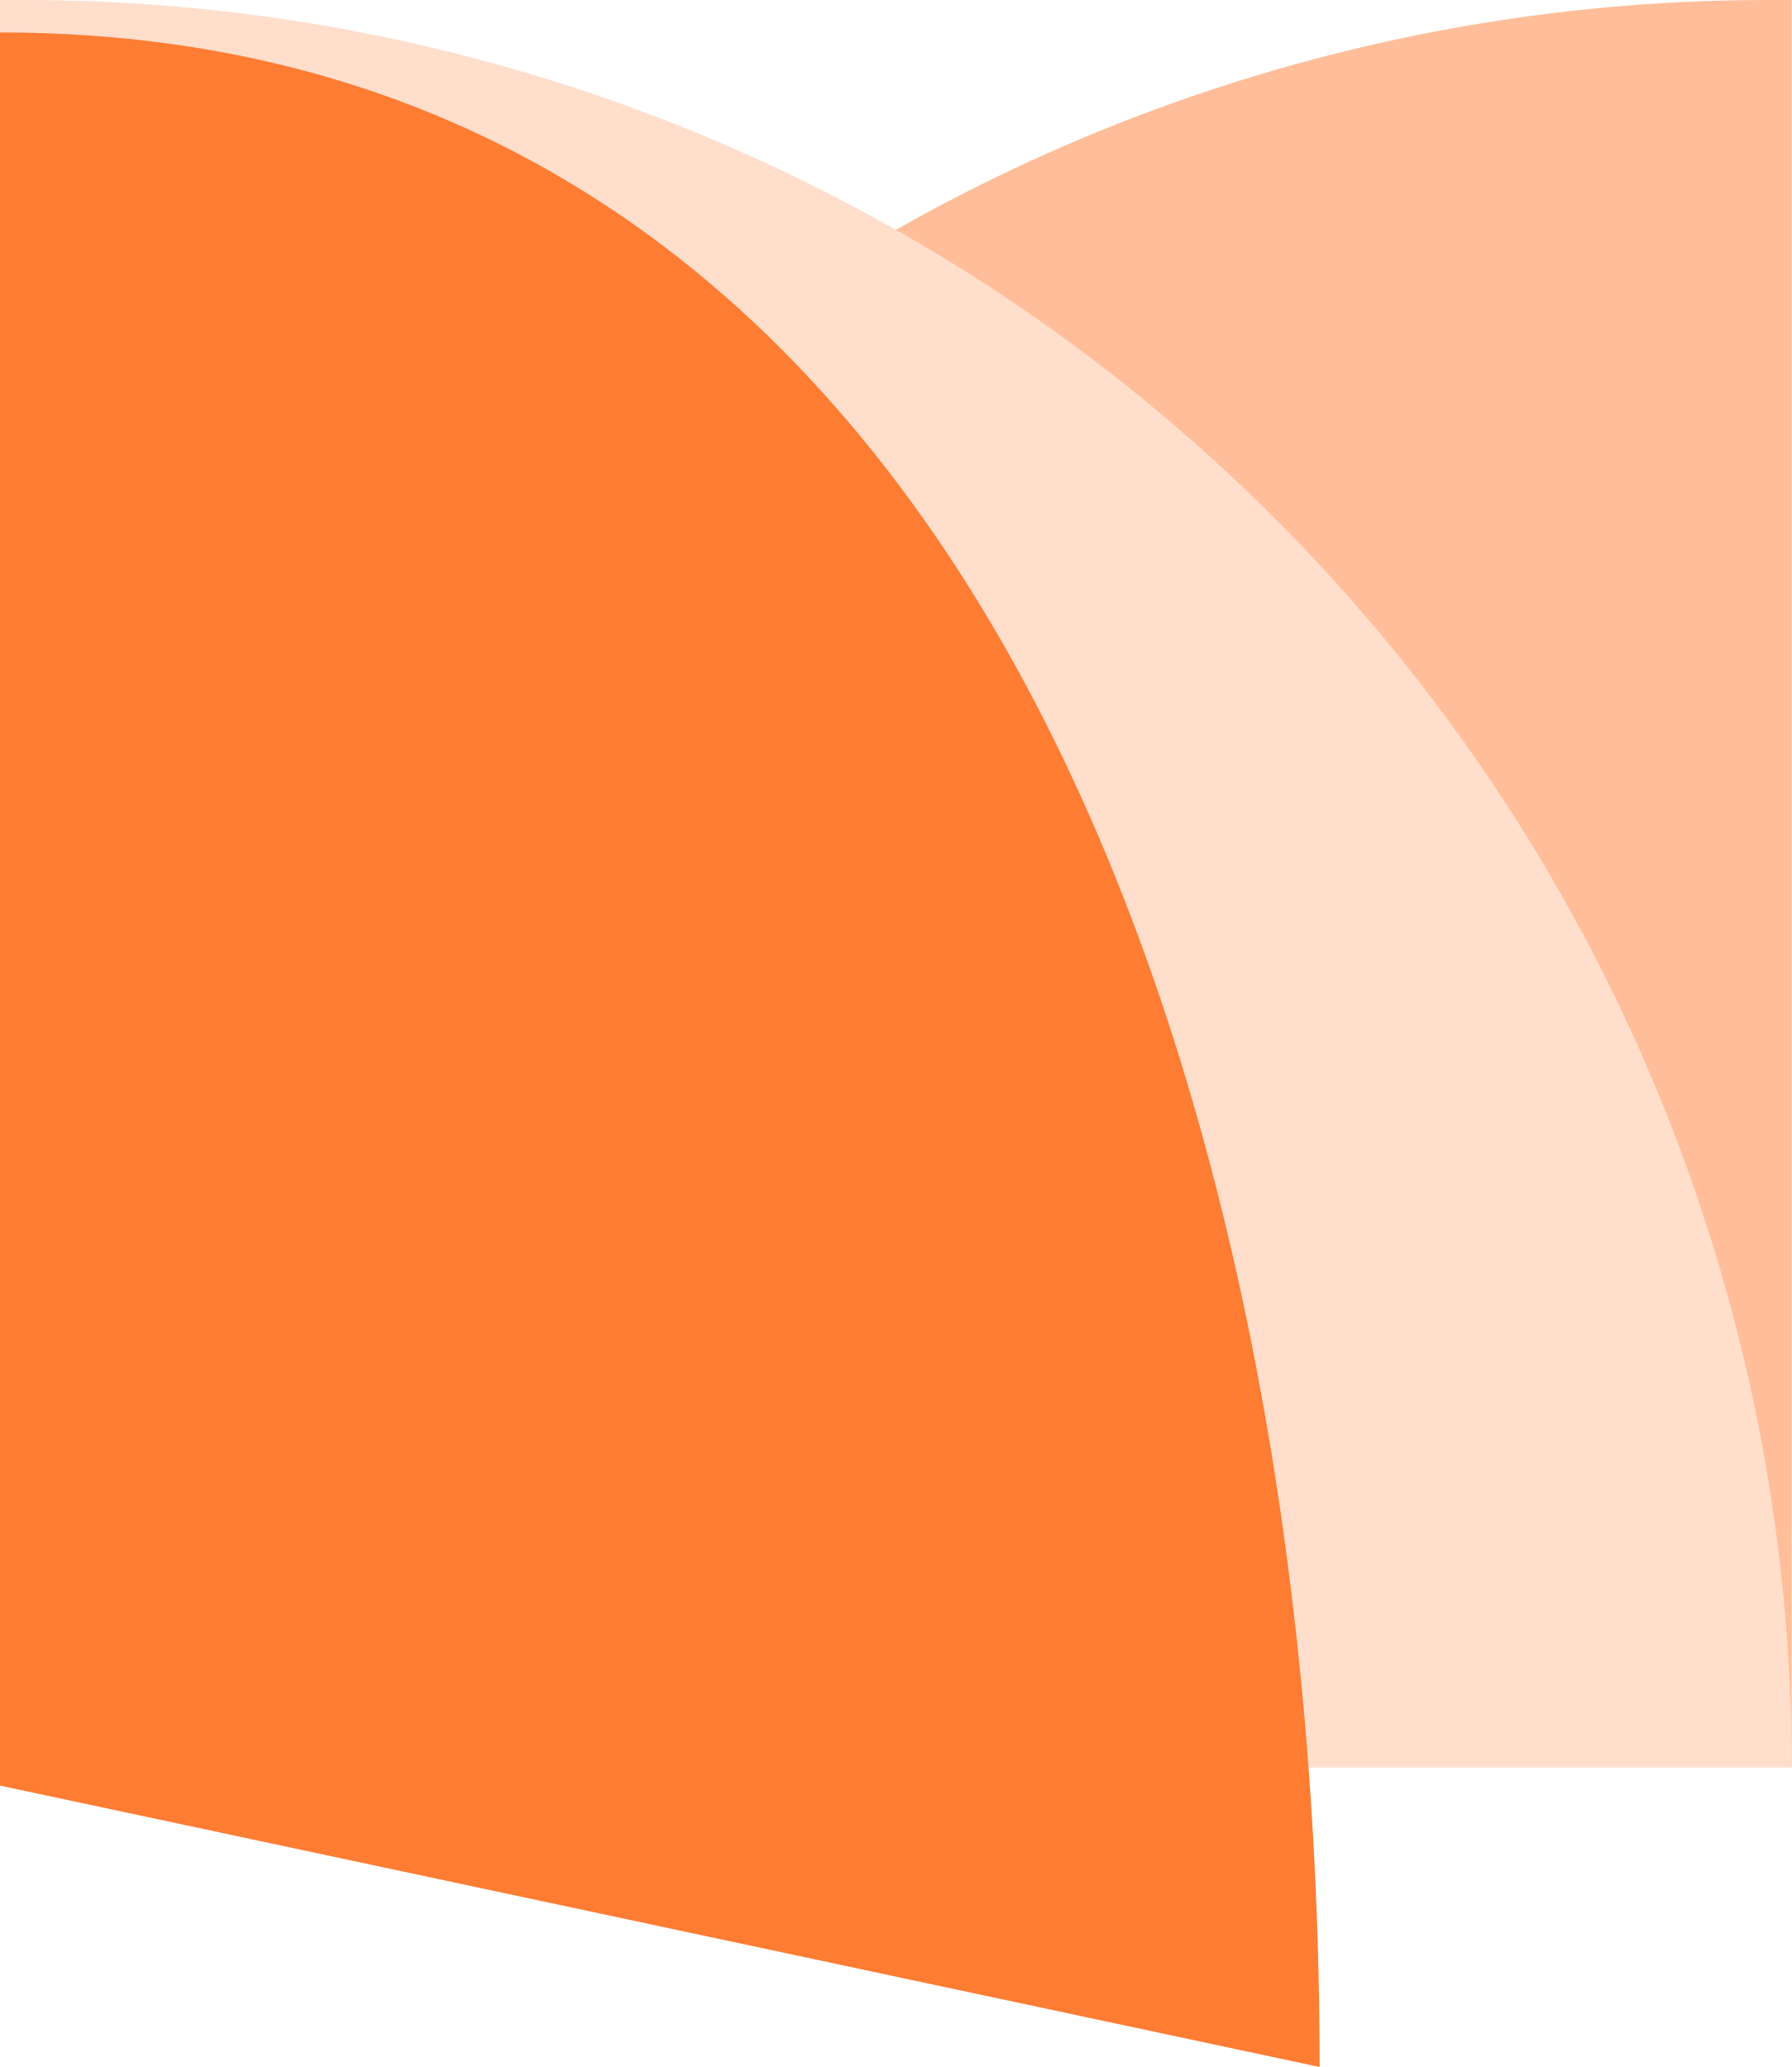
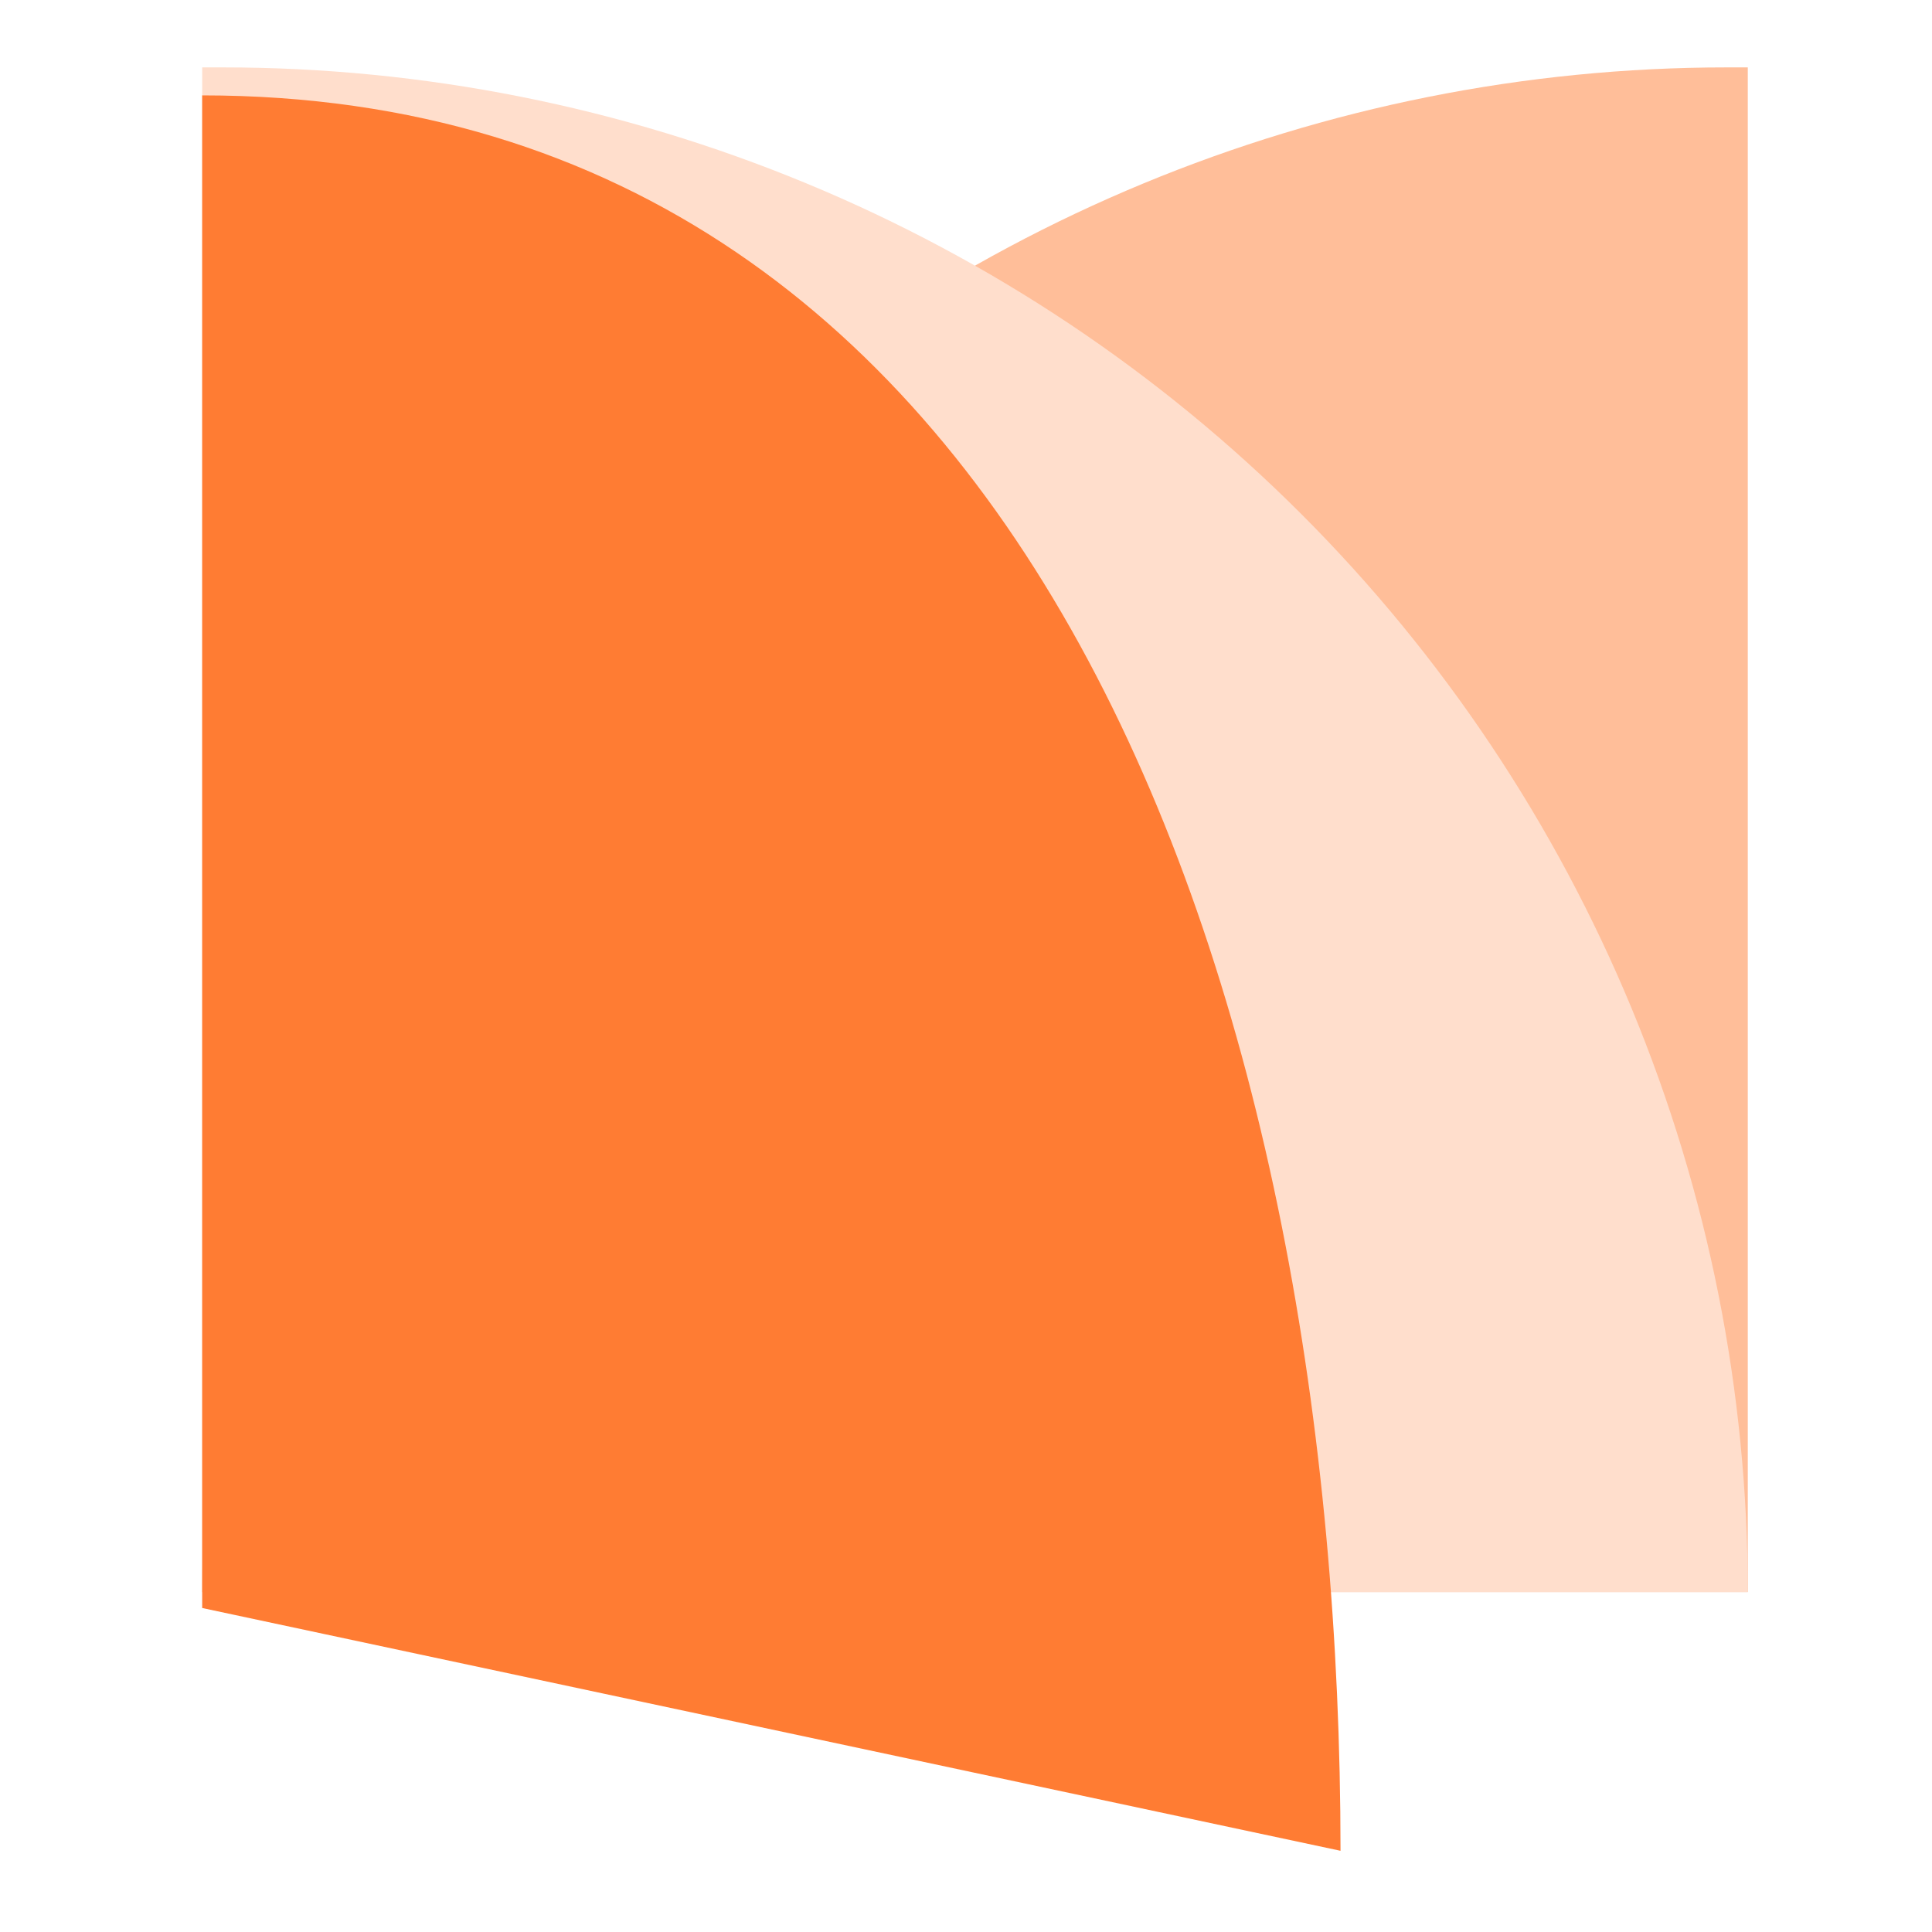
- <svg xmlns="http://www.w3.org/2000/svg" width="26" height="30" viewBox="0 0 26 30" fill="none">
-   <path d="M25.648 0H26V25.648H0C0 18.846 2.702 12.322 7.512 7.512C12.322 2.702 18.846 0 25.648 0V0Z" fill="#FFBE99" />
-   <path d="M0 0H0.352C3.72 0 7.055 0.663 10.167 1.952C13.279 3.241 16.106 5.13 18.488 7.512C20.869 9.894 22.759 12.721 24.048 15.833C25.337 18.945 26 22.28 26 25.648H0V0Z" fill="#FFDECC" />
-   <path d="M0 0.471C14.2 0.471 19.149 15.948 19.149 30L0 25.916V0.471Z" fill="#FF7C33" />
+ <svg xmlns="http://www.w3.org/2000/svg" width="86" height="86" viewBox="0 0 86 86" fill="none">
+   <path d="M76.869 3H77.8V70.869H9C9 52.869 16.15 35.606 28.878 22.878C41.606 10.15 58.869 3 76.869 3V3Z" fill="#FFBE99" />
+   <path d="M9 3H9.931C18.844 3 27.669 4.755 35.904 8.166C44.138 11.577 51.62 16.576 57.922 22.878C64.224 29.18 69.223 36.662 72.634 44.896C76.044 53.131 77.8 61.956 77.8 70.869H9V3Z" fill="#FFDECC" />
+   <path d="M9 4.246C46.575 4.246 59.671 45.201 59.671 82.385L9 71.578V4.246Z" fill="#FF7C33" />
</svg>
